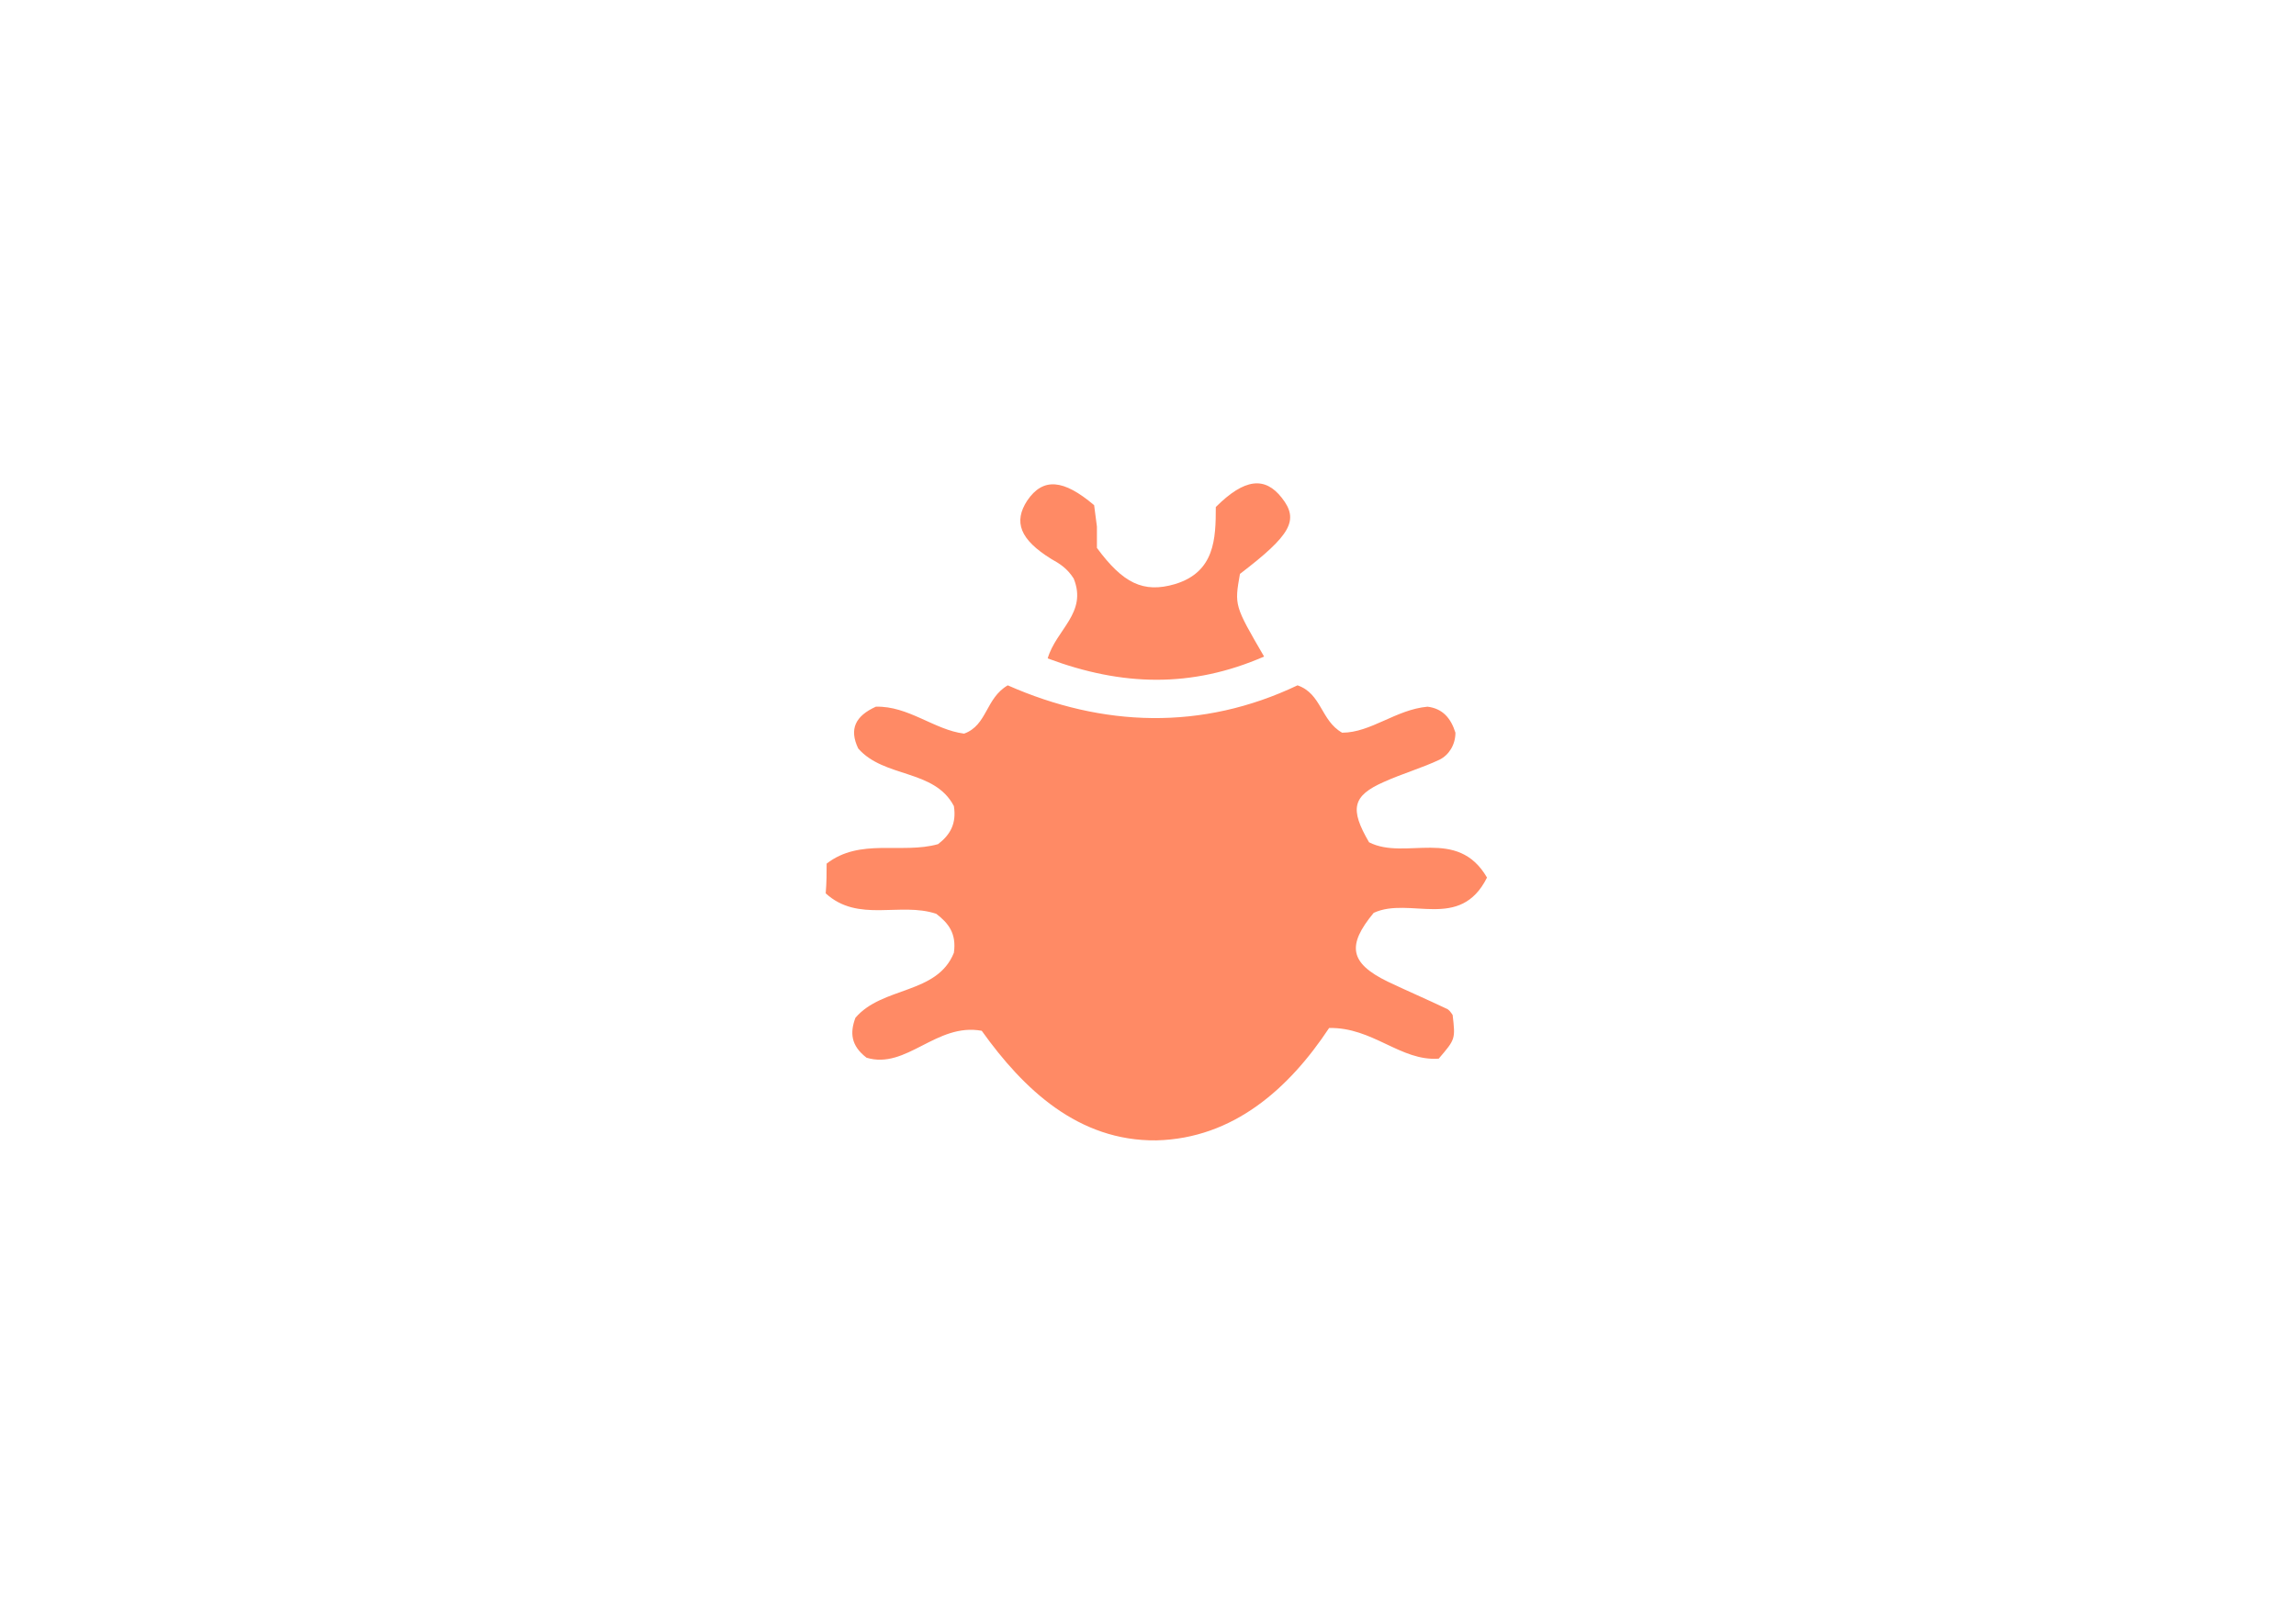
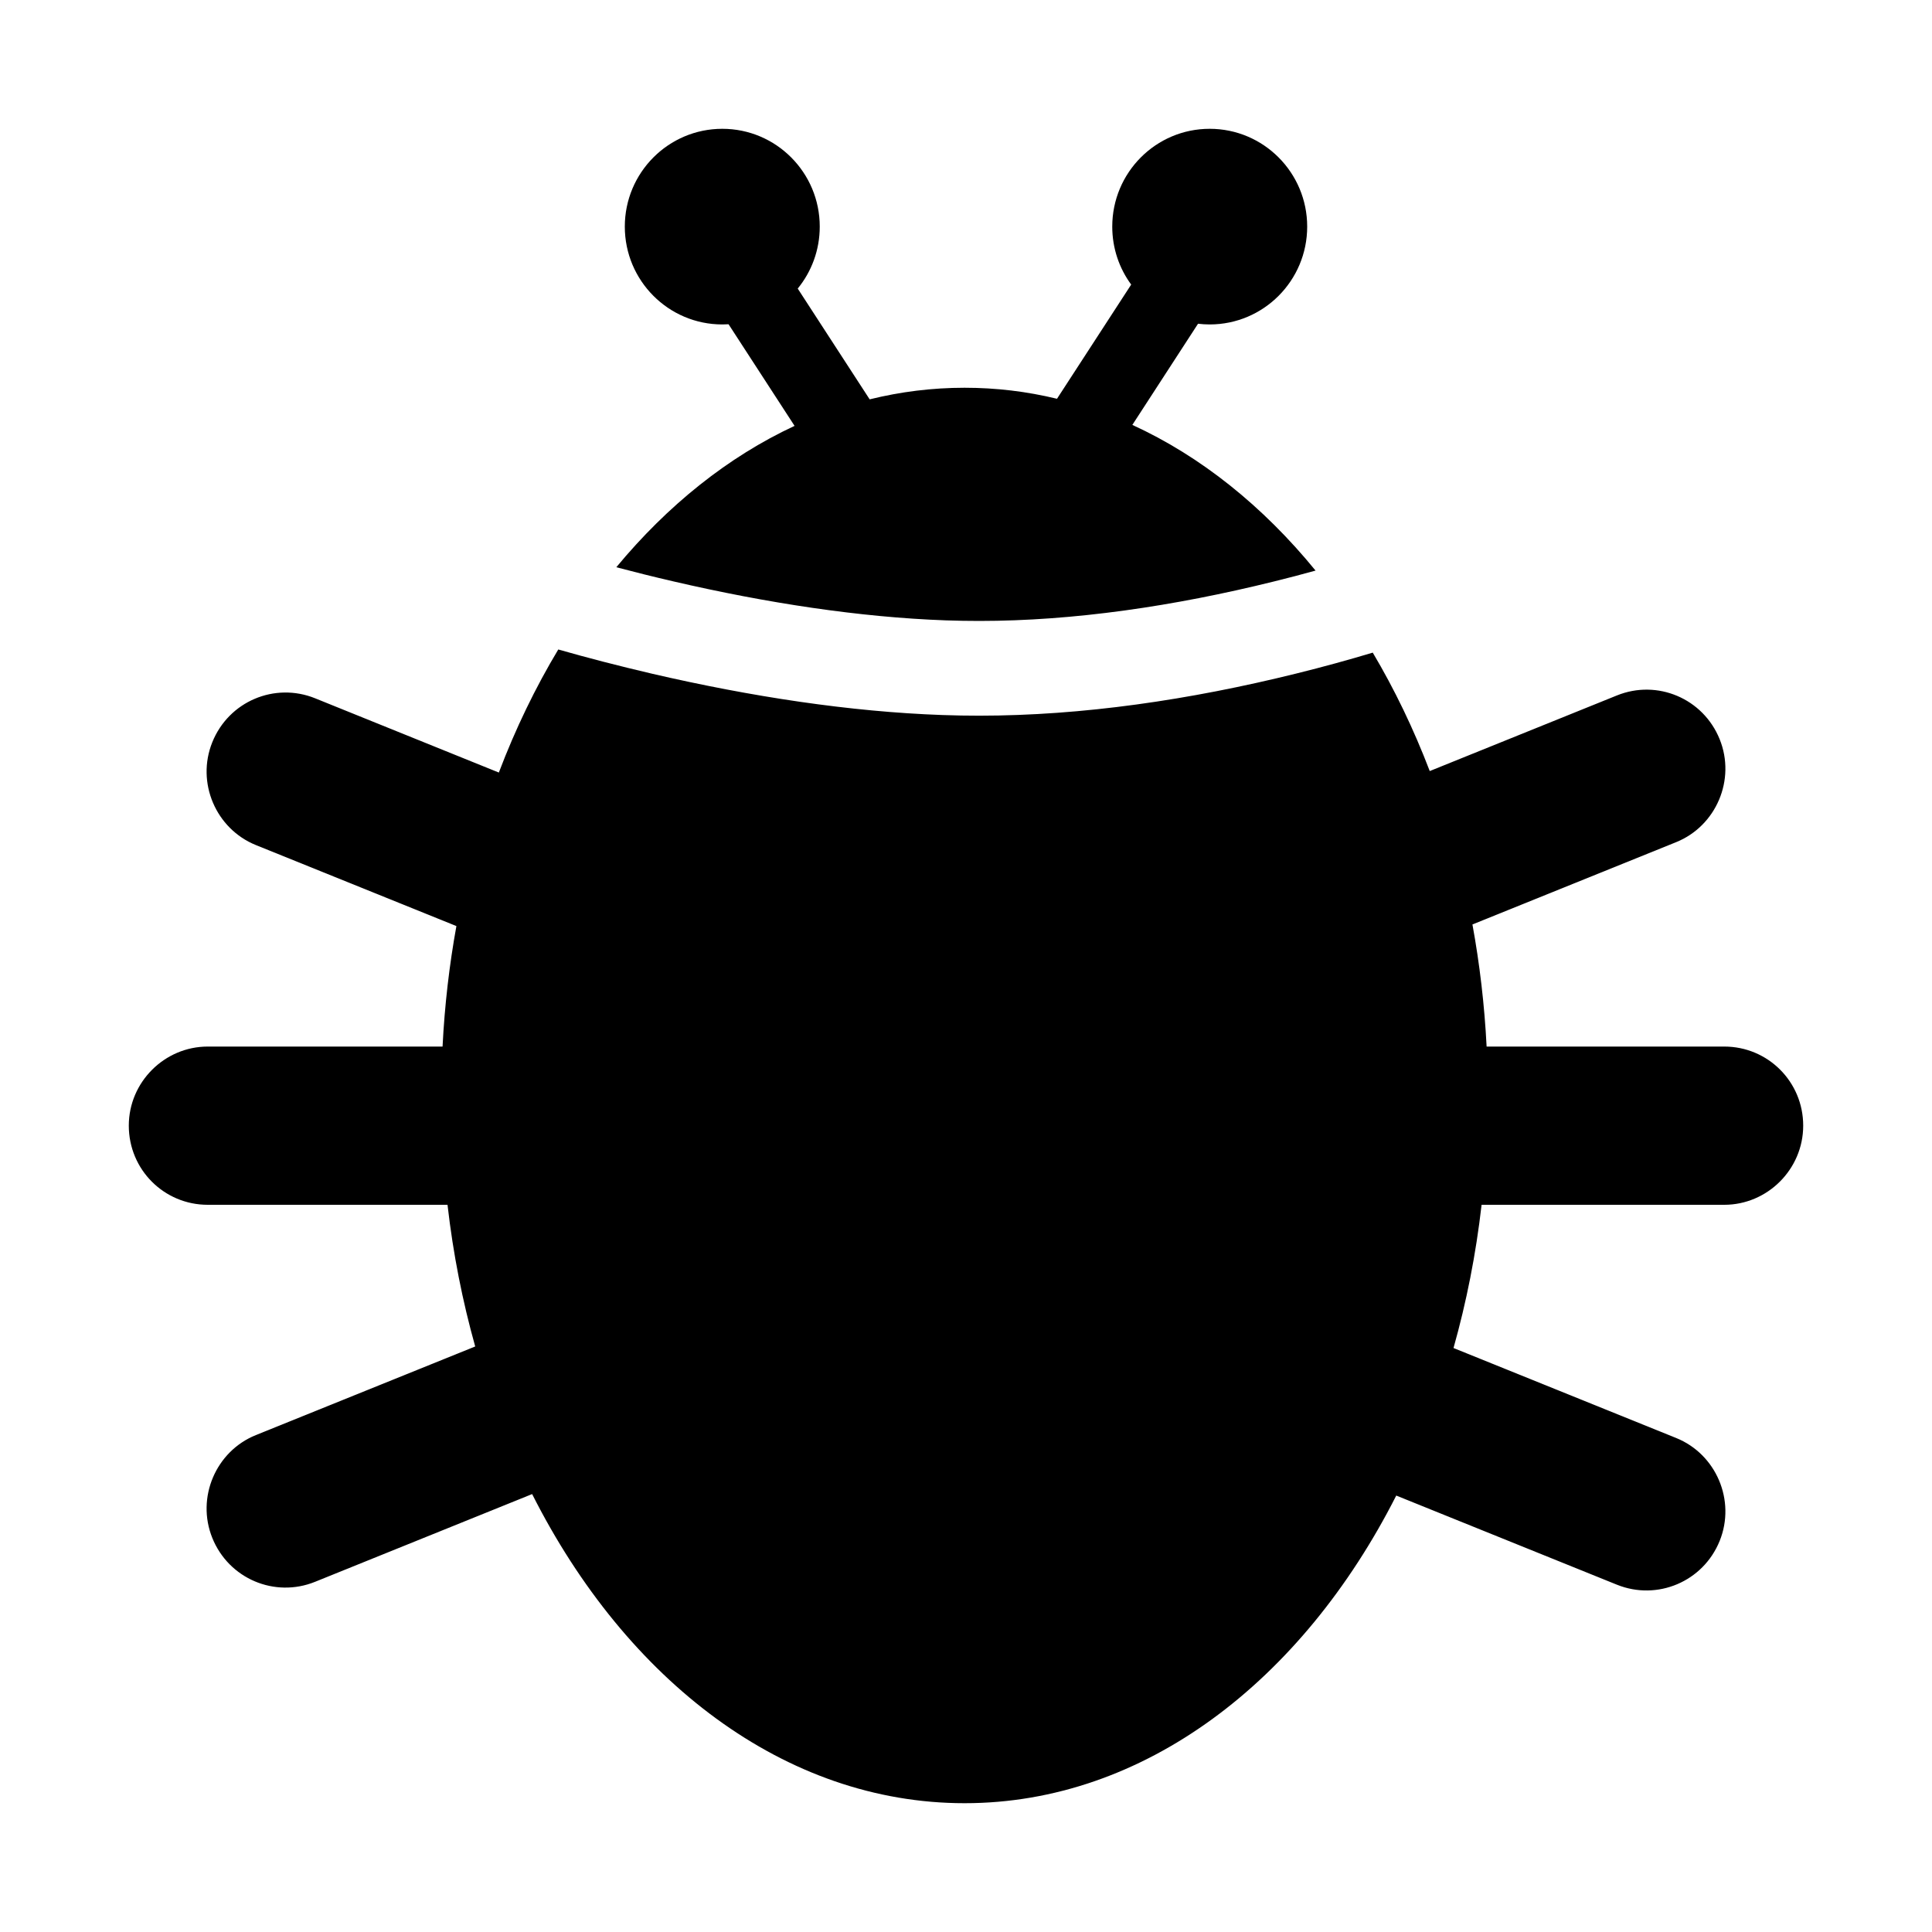
- <svg xmlns="http://www.w3.org/2000/svg" version="1.1" id="Layer_1" x="0px" y="0px" viewBox="0 0 247.2 172.9" style="enable-background:new 0 0 247.2 172.9;" xml:space="preserve">
-   <style type="text/css">
- 	.st0{fill:#FF8A65;}
- </style>
-   <path class="st0" d="M89,93c3.6-2.8,8.1-1,12-2.1c1.3-1,2-2.2,1.7-4.1c-2.1-4-7.5-3-10.3-6.2c-1-2.1-0.3-3.5,1.9-4.5  c3.5-0.1,6.3,2.5,9.5,2.9c2.5-0.9,2.3-3.8,4.7-5.2c10.2,4.5,20.9,4.9,31.2,0c2.6,0.9,2.5,3.8,4.8,5.1c3.1,0,5.8-2.5,9.2-2.8  c1.6,0.2,2.5,1.2,3,2.8c0,1.3-0.7,2.4-1.7,2.9c-1.9,0.9-4,1.5-6,2.4c-3.4,1.5-3.7,2.9-1.6,6.5c3.9,2,9.5-1.7,12.7,3.8  c-2.9,5.8-8.3,2-12.2,3.8c-2.9,3.5-2.6,5.4,1.5,7.4c2.1,1,4.2,1.9,6.3,2.9c0.3,0.1,0.5,0.4,0.7,0.7c0.3,2.6,0.3,2.6-1.5,4.7  c-4.1,0.3-7.1-3.4-11.8-3.3c-4.3,6.5-10.3,11.9-18.6,12.1c-8.4,0.1-14.3-5.5-18.8-11.8c-4.9-0.9-8.1,4.2-12.4,2.9  c-1.7-1.3-1.8-2.7-1.2-4.3c2.9-3.4,8.8-2.5,10.6-7c0.3-2.1-0.6-3.2-1.9-4.2c-3.9-1.3-8.4,1-11.9-2.2C89,95,89,94,89,93z" />
-   <path class="st0" d="M115.6,62.3c-0.7-1.1-1.5-1.6-2.4-2.1c-3.4-2.1-4.1-4-2.6-6.3c1.7-2.5,3.9-2.3,7.2,0.5c0.1,0.7,0.2,1.5,0.3,2.3  c0,0.8,0,1.7,0,2.3c2.8,3.8,5,4.9,8.4,3.9c4.3-1.3,4.4-4.9,4.4-8.3c3.1-3.1,5.3-3.3,7.1-1c1.9,2.4,1,4-4.5,8.2  c-0.6,3.4-0.6,3.4,2.6,8.9c-7.8,3.4-15.3,3.2-23.3,0.2C113.7,67.8,117.1,66,115.6,62.3z" />
+ <svg xmlns="http://www.w3.org/2000/svg" width="30px" height="30px" viewBox="0 0 30 30" version="1.1">
+   <defs />
+   <g id="Page-1" stroke="none" stroke-width="1" fill="none" fill-rule="evenodd">
+     <g id="Bugs" fill="#000000">
+       <path d="M13.504,6.201 C13.982,6.083 14.474,6.021 14.978,6.021 C15.468,6.021 15.947,6.079 16.413,6.192 L17.565,4.419 C17.38,4.167 17.271,3.856 17.271,3.519 C17.271,2.68 17.948,2 18.784,2 C19.62,2 20.298,2.68 20.298,3.519 C20.298,4.358 19.62,5.038 18.784,5.038 C18.723,5.038 18.662,5.034 18.603,5.027 L17.583,6.598 C18.647,7.085 19.613,7.862 20.428,8.86 C20.219,8.918 20.002,8.975 19.778,9.03 C18.232,9.413 16.673,9.642 15.207,9.642 C15.036,9.642 14.862,9.639 14.686,9.633 C13.351,9.585 11.91,9.365 10.457,9.028 C10.15,8.957 9.854,8.883 9.57,8.808 C10.368,7.845 11.306,7.093 12.338,6.613 L11.313,5.035 C11.281,5.037 11.249,5.038 11.216,5.038 C10.38,5.038 9.702,4.358 9.702,3.519 C9.702,2.68 10.38,2 11.216,2 C12.052,2 12.729,2.68 12.729,3.519 C12.729,3.884 12.601,4.219 12.387,4.481 L13.504,6.201 Z M6.949,18.708 C7.036,19.47 7.182,20.206 7.379,20.908 L3.973,22.284 C3.353,22.534 3.043,23.253 3.297,23.882 C3.553,24.515 4.266,24.816 4.893,24.562 L8.263,23.2 C9.726,26.098 12.188,28 14.978,28 C17.761,28 20.217,26.108 21.681,23.223 L25.107,24.607 C25.734,24.86 26.447,24.56 26.703,23.927 C26.957,23.298 26.647,22.579 26.027,22.329 L22.57,20.932 C22.77,20.223 22.918,19.479 23.006,18.708 L26.775,18.708 C27.443,18.708 28,18.158 28,17.479 C28,16.796 27.451,16.251 26.775,16.251 L23.084,16.251 C23.051,15.602 22.976,14.968 22.864,14.355 L26.027,13.077 C26.647,12.827 26.957,12.108 26.703,11.479 C26.447,10.845 25.734,10.545 25.107,10.799 L22.201,11.973 C21.951,11.319 21.654,10.703 21.316,10.134 C20.946,10.245 20.548,10.355 20.127,10.459 C18.476,10.868 16.805,11.113 15.207,11.113 C15.019,11.113 14.828,11.11 14.634,11.103 C13.195,11.052 11.665,10.818 10.128,10.462 C9.61,10.341 9.12,10.214 8.669,10.085 C8.315,10.674 8.005,11.314 7.746,11.996 L4.893,10.843 C4.266,10.59 3.553,10.89 3.297,11.524 C3.043,12.153 3.353,12.871 3.973,13.122 L7.087,14.38 C6.977,14.985 6.904,15.611 6.872,16.251 L3.225,16.251 C2.557,16.251 2,16.801 2,17.479 C2,18.163 2.549,18.708 3.225,18.708 L6.949,18.708 Z" />
+     </g>
+   </g>
</svg>
